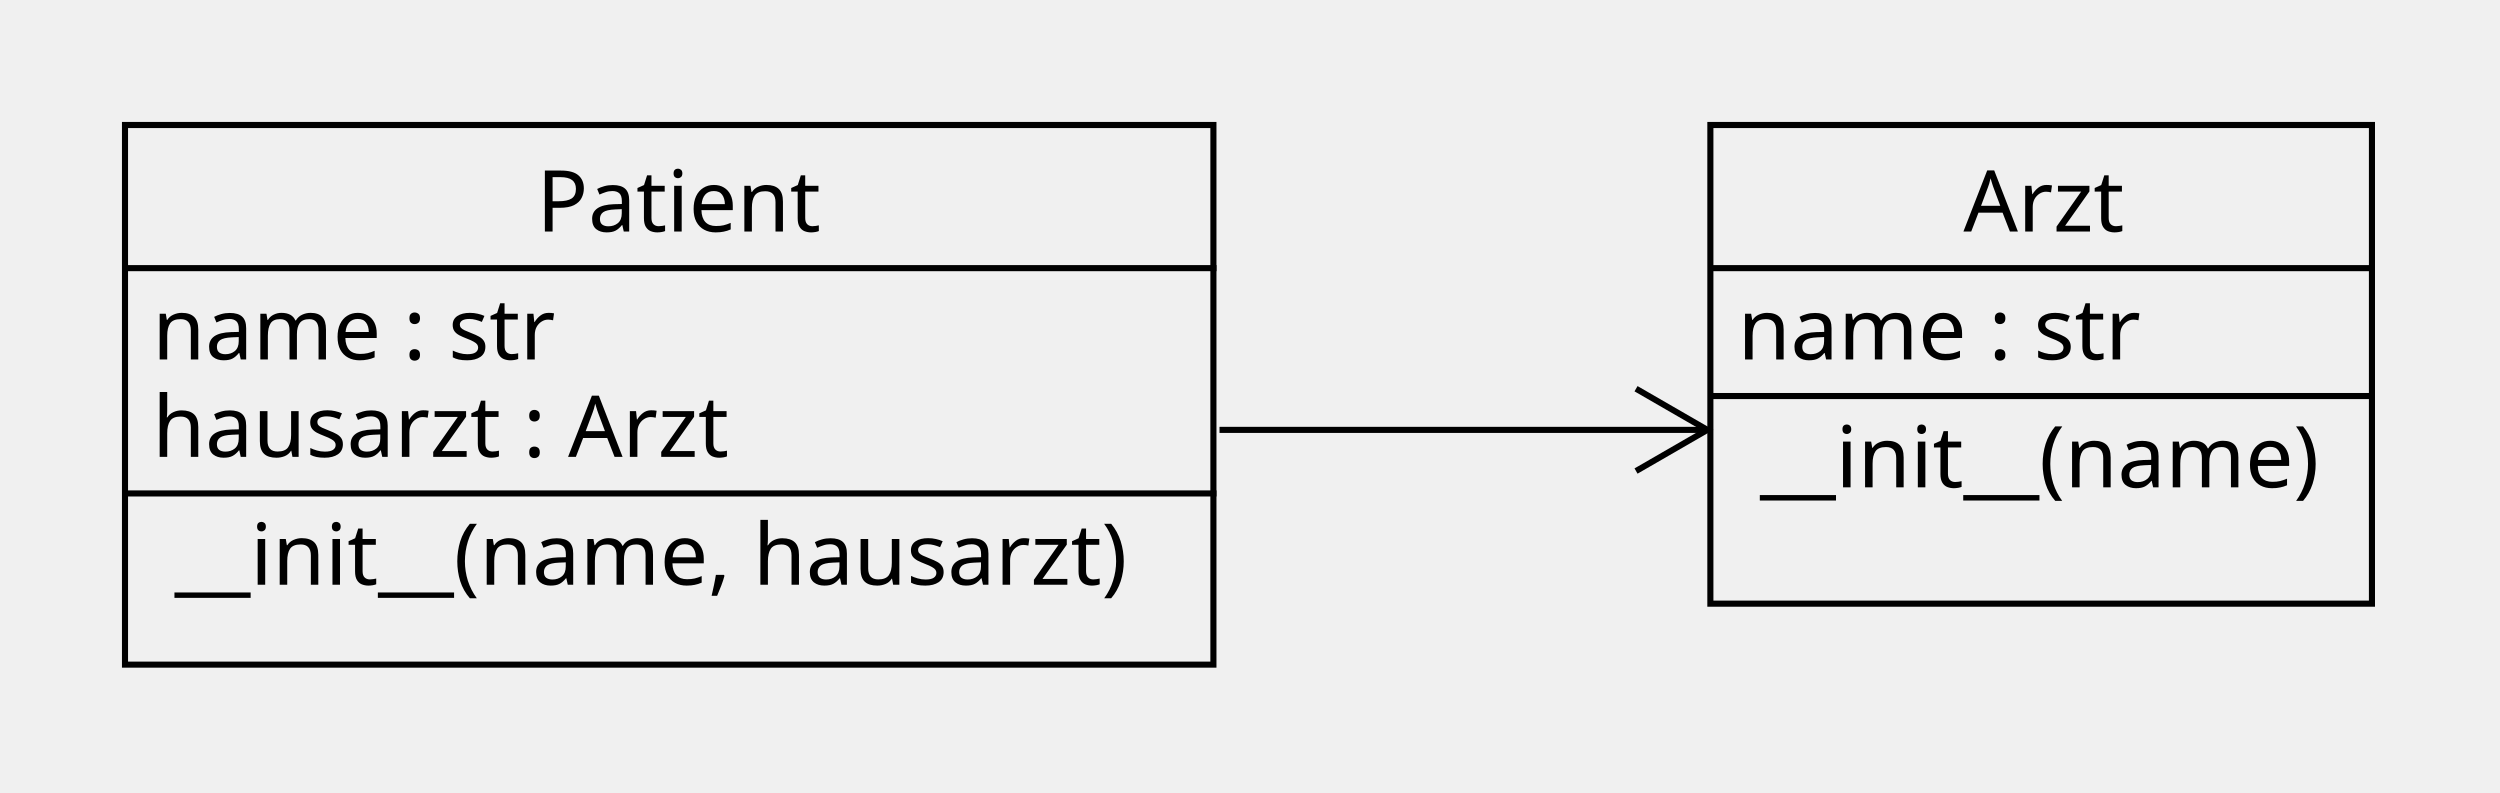
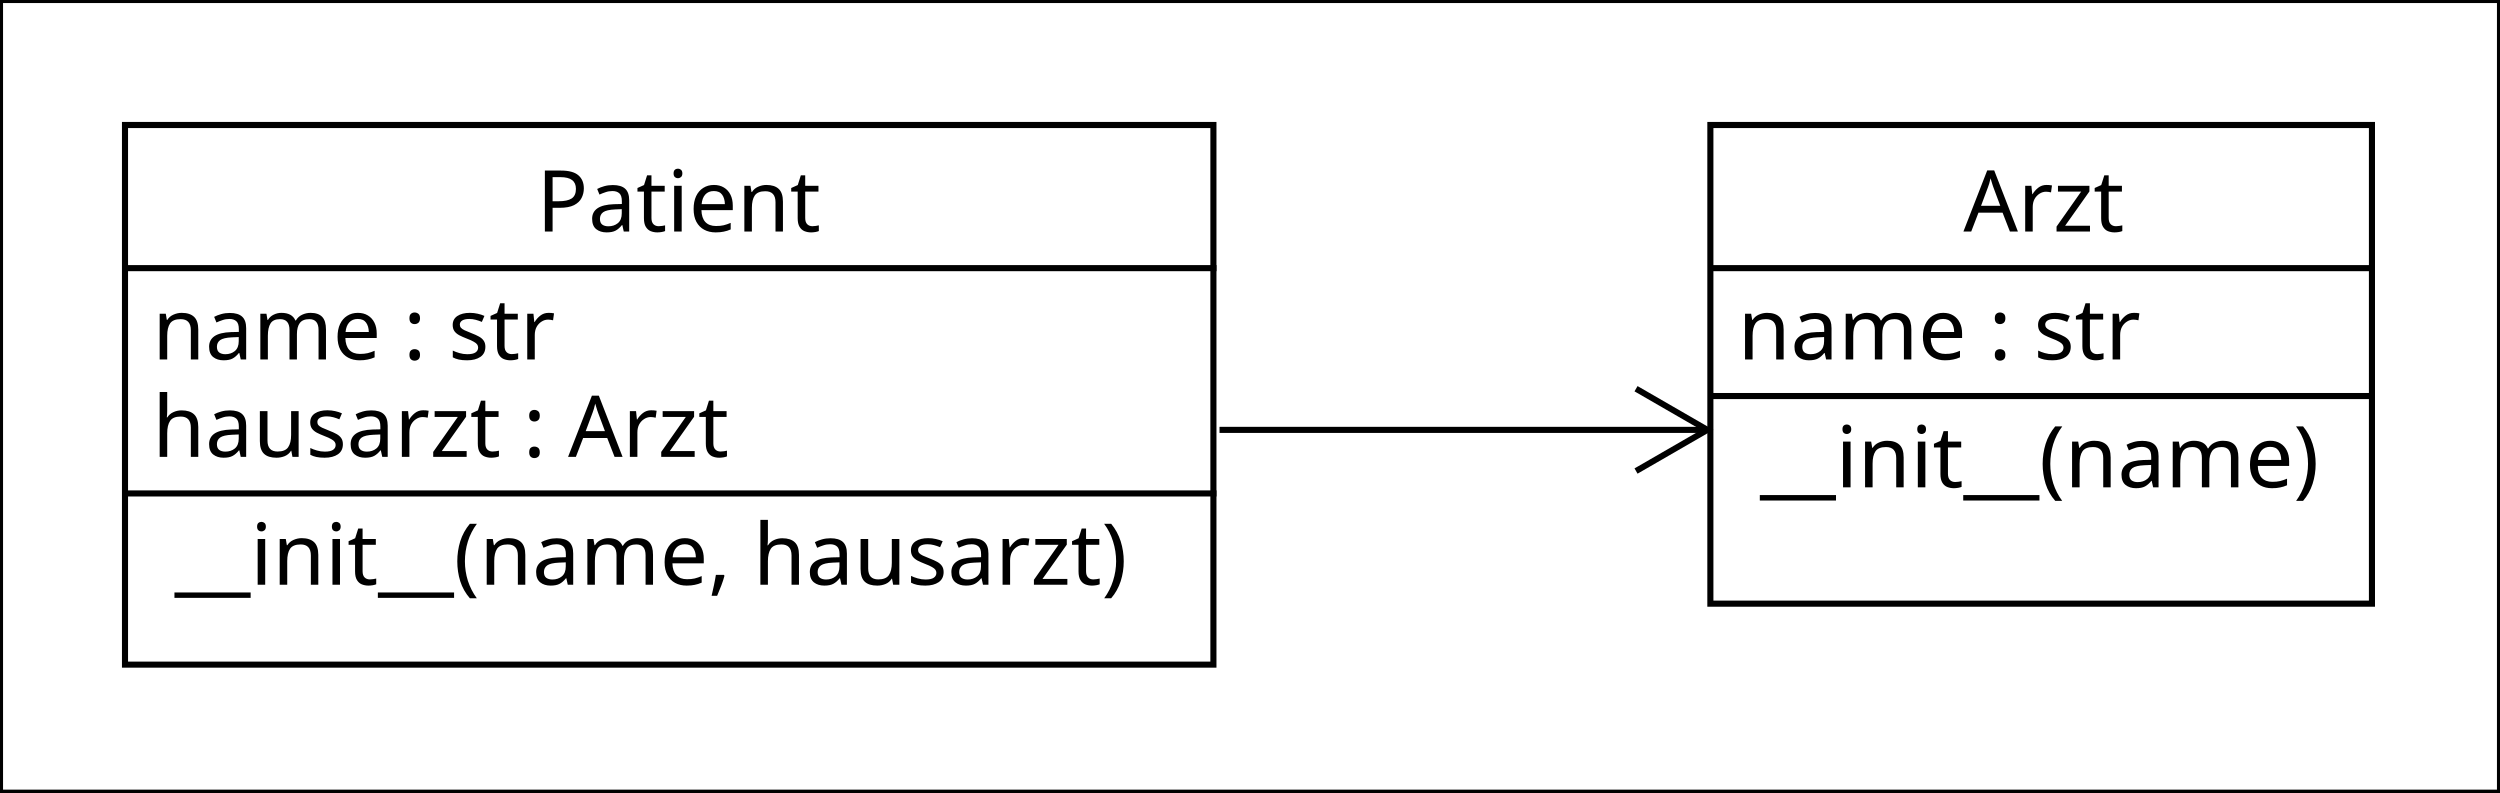
<svg xmlns="http://www.w3.org/2000/svg" fill-opacity="1" color-rendering="auto" color-interpolation="auto" text-rendering="auto" stroke="black" stroke-linecap="square" width="410" stroke-miterlimit="10" shape-rendering="auto" stroke-opacity="1" fill="black" stroke-dasharray="none" font-weight="normal" stroke-width="1" viewBox="0 0 410 130" height="130" font-family="'Dialog'" font-style="normal" stroke-linejoin="miter" font-size="12px" stroke-dashoffset="0" image-rendering="auto">
  <defs id="genericDefs" />
+   <rect width="100%" height="100%" fill="white" />
  <g>
    <defs id="defs1">
      <clipPath clipPathUnits="userSpaceOnUse" id="clipPath1">
        <path d="M0 0 L2147483647 0 L2147483647 2147483647 L0 2147483647 L0 0 Z" />
      </clipPath>
      <clipPath clipPathUnits="userSpaceOnUse" id="clipPath2">
        <path d="M0 0 L0 80 L110 80 L110 0 Z" />
      </clipPath>
      <clipPath clipPathUnits="userSpaceOnUse" id="clipPath3">
        <path d="M0 0 L0 90 L180 90 L180 0 Z" />
      </clipPath>
      <clipPath clipPathUnits="userSpaceOnUse" id="clipPath4">
        <path d="M0 0 L0 40 L110 40 L110 0 Z" />
      </clipPath>
    </defs>
    <g fill="rgb(255,255,255)" fill-opacity="0" transform="translate(280,20)" stroke-opacity="0" stroke="rgb(255,255,255)">
      <rect x="0.5" width="108.5" height="78.5" y="0.5" clip-path="url(#clipPath2)" stroke="none" />
    </g>
    <g transform="translate(280,20)">
      <rect fill="none" x="0.5" width="108.5" height="78.5" y="0.5" clip-path="url(#clipPath2)" />
      <text x="42" font-size="14px" y="17.975" clip-path="url(#clipPath2)" font-family="sans-serif" stroke="none" xml:space="preserve">Arzt</text>
      <path fill="none" d="M1 23.975 L109 23.975" clip-path="url(#clipPath2)" />
      <text x="5" font-size="14px" y="38.95" clip-path="url(#clipPath2)" font-family="sans-serif" stroke="none" xml:space="preserve">name : str</text>
      <path fill="none" d="M1 44.95 L109 44.95" clip-path="url(#clipPath2)" />
      <text x="5" font-size="14px" y="59.925" clip-path="url(#clipPath2)" font-family="sans-serif" stroke="none" xml:space="preserve"> __init__(name)</text>
    </g>
    <g fill="rgb(255,255,255)" fill-opacity="0" transform="translate(20,20)" stroke-opacity="0" stroke="rgb(255,255,255)">
      <rect x="0.5" width="178.5" height="88.5" y="0.5" clip-path="url(#clipPath3)" stroke="none" />
    </g>
    <g transform="translate(20,20)">
      <rect fill="none" x="0.5" width="178.5" height="88.5" y="0.5" clip-path="url(#clipPath3)" />
      <text x="68" font-size="14px" y="17.975" clip-path="url(#clipPath3)" font-family="sans-serif" stroke="none" xml:space="preserve">Patient</text>
      <path fill="none" d="M1 23.975 L179 23.975" clip-path="url(#clipPath3)" />
      <text x="5" font-size="14px" y="38.95" clip-path="url(#clipPath3)" font-family="sans-serif" stroke="none" xml:space="preserve">name : str</text>
      <text x="5" font-size="14px" y="54.925" clip-path="url(#clipPath3)" font-family="sans-serif" stroke="none" xml:space="preserve">hausarzt : Arzt</text>
      <path fill="none" d="M1 60.925 L179 60.925" clip-path="url(#clipPath3)" />
      <text x="5" font-size="14px" y="75.9" clip-path="url(#clipPath3)" font-family="sans-serif" stroke="none" xml:space="preserve"> __init__(name, hausarzt)</text>
    </g>
    <g transform="translate(190,50)">
      <path fill="none" d="M89.5 20.5 L10.5 20.5" clip-path="url(#clipPath4)" />
      <path fill="none" d="M78.742 14 L90 20.5 L78.742 27" clip-path="url(#clipPath4)" />
    </g>
  </g>
</svg>
